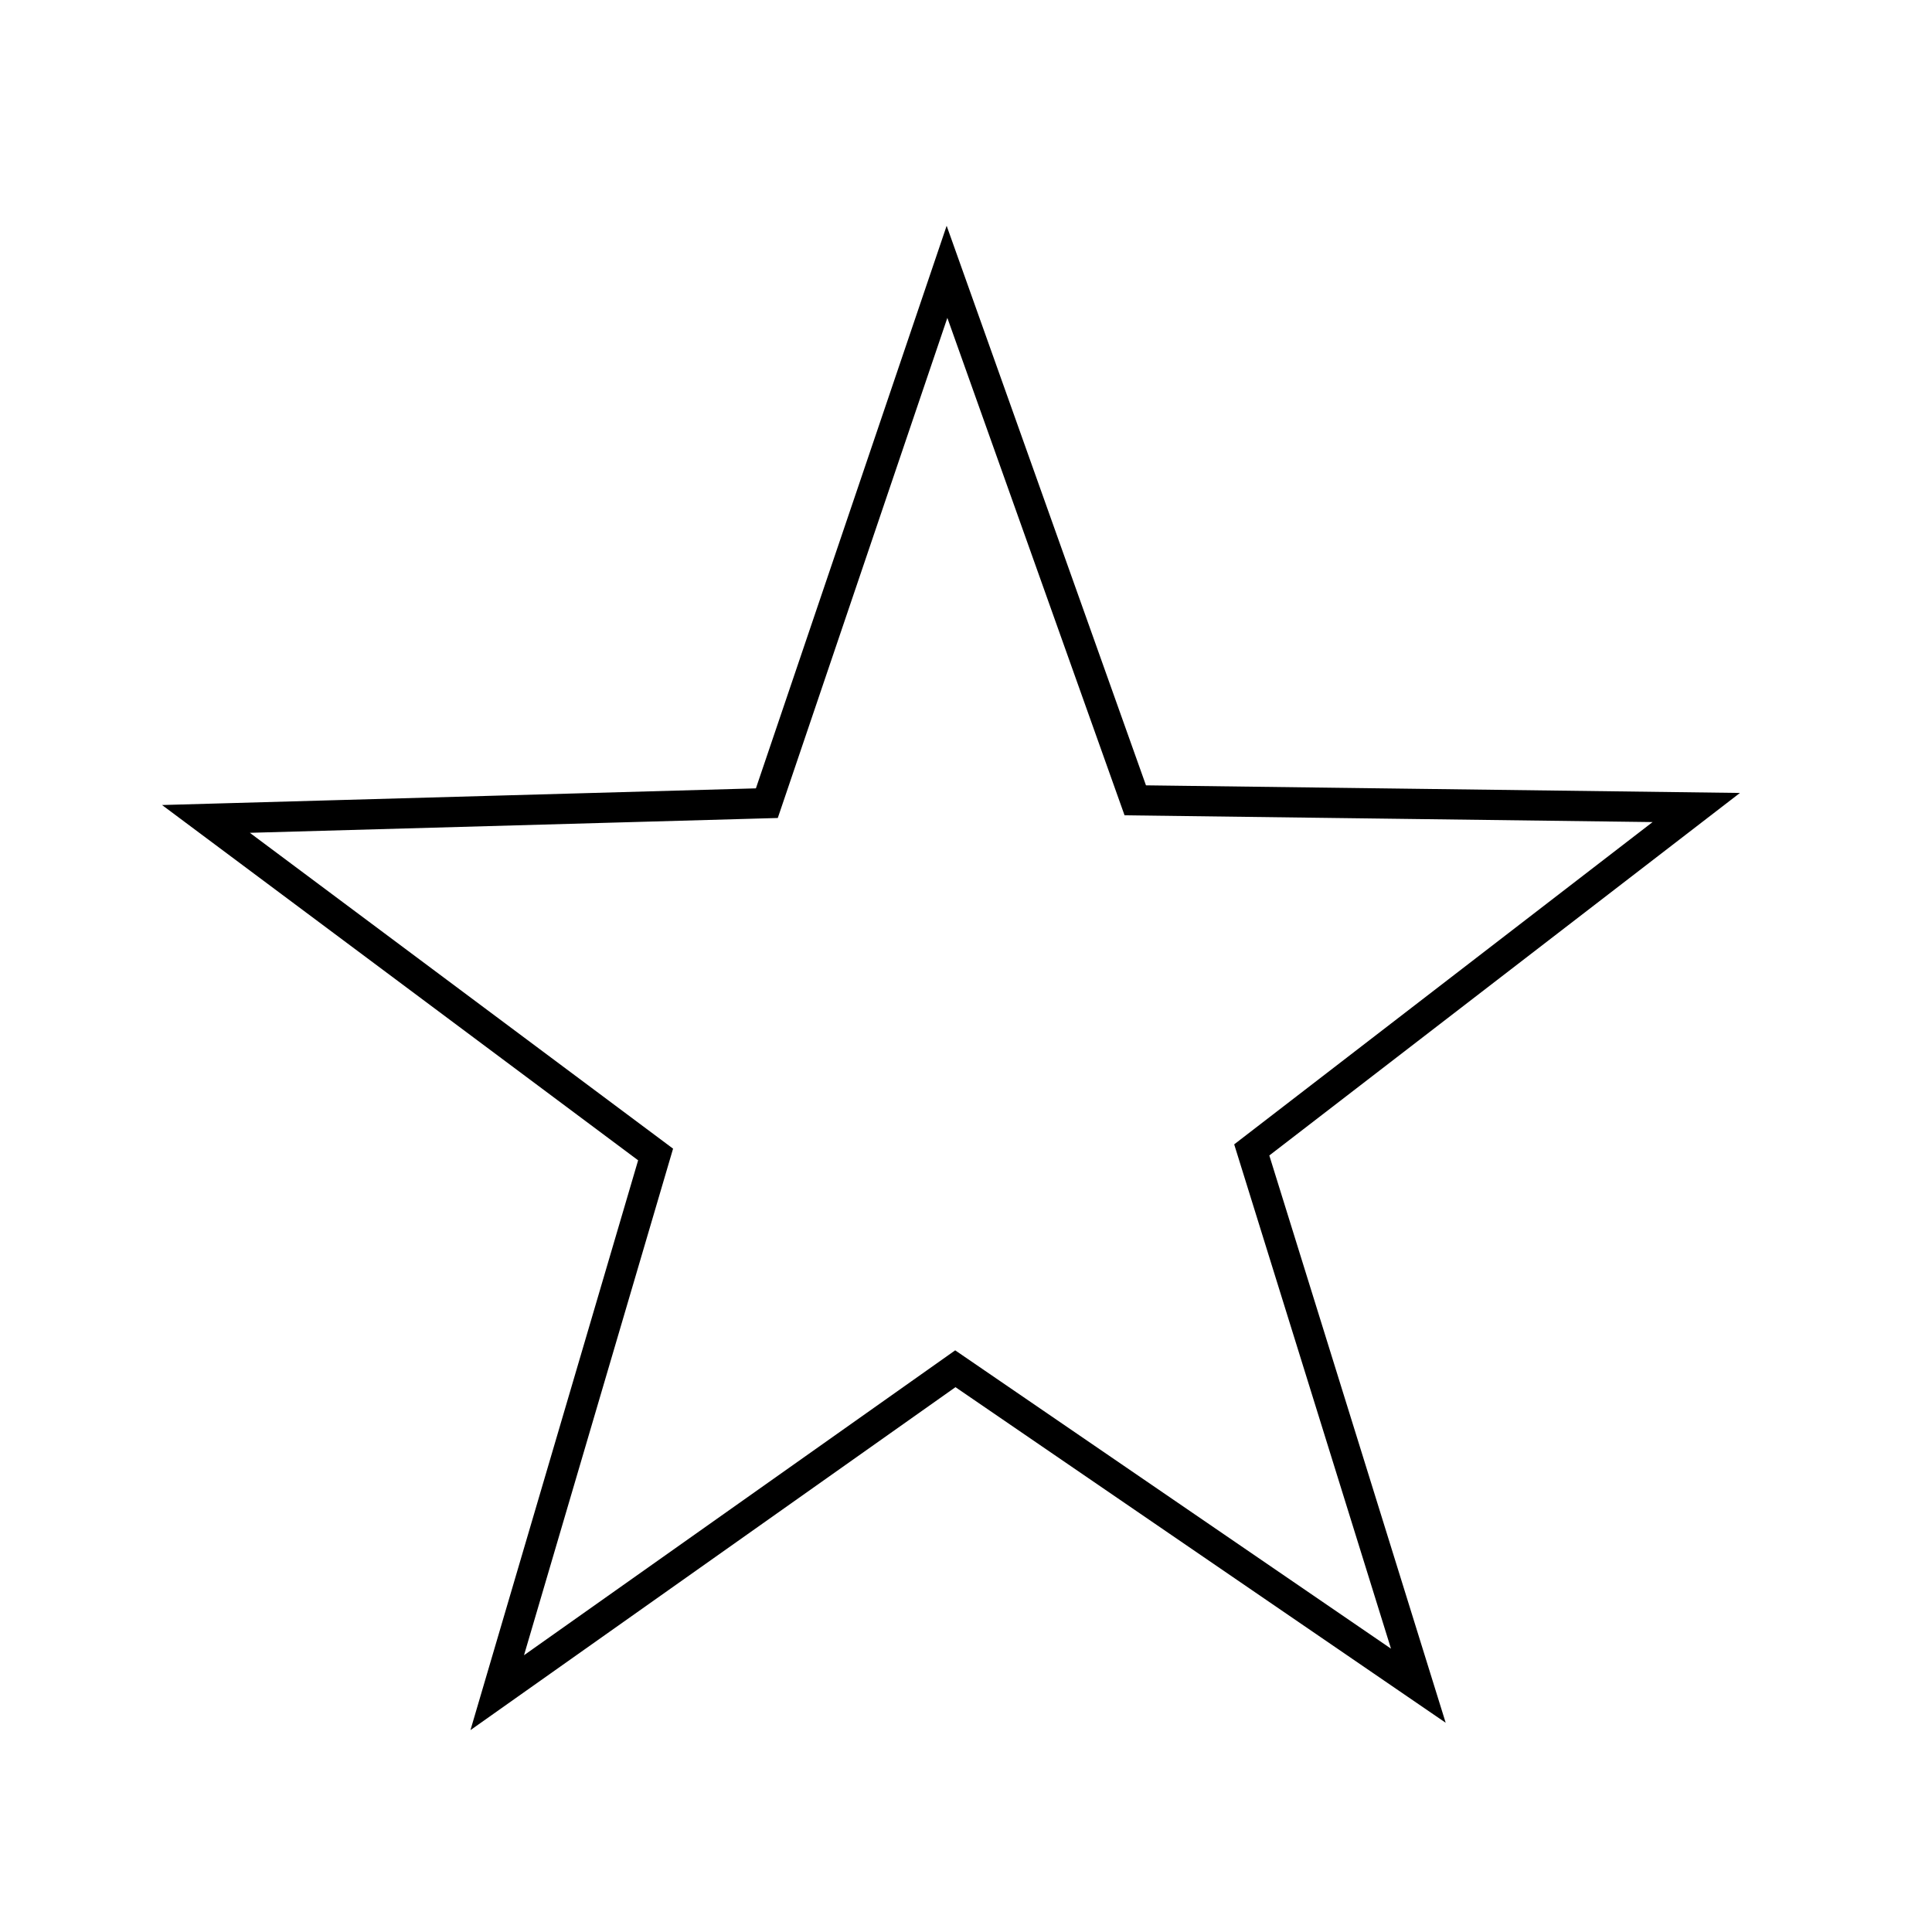
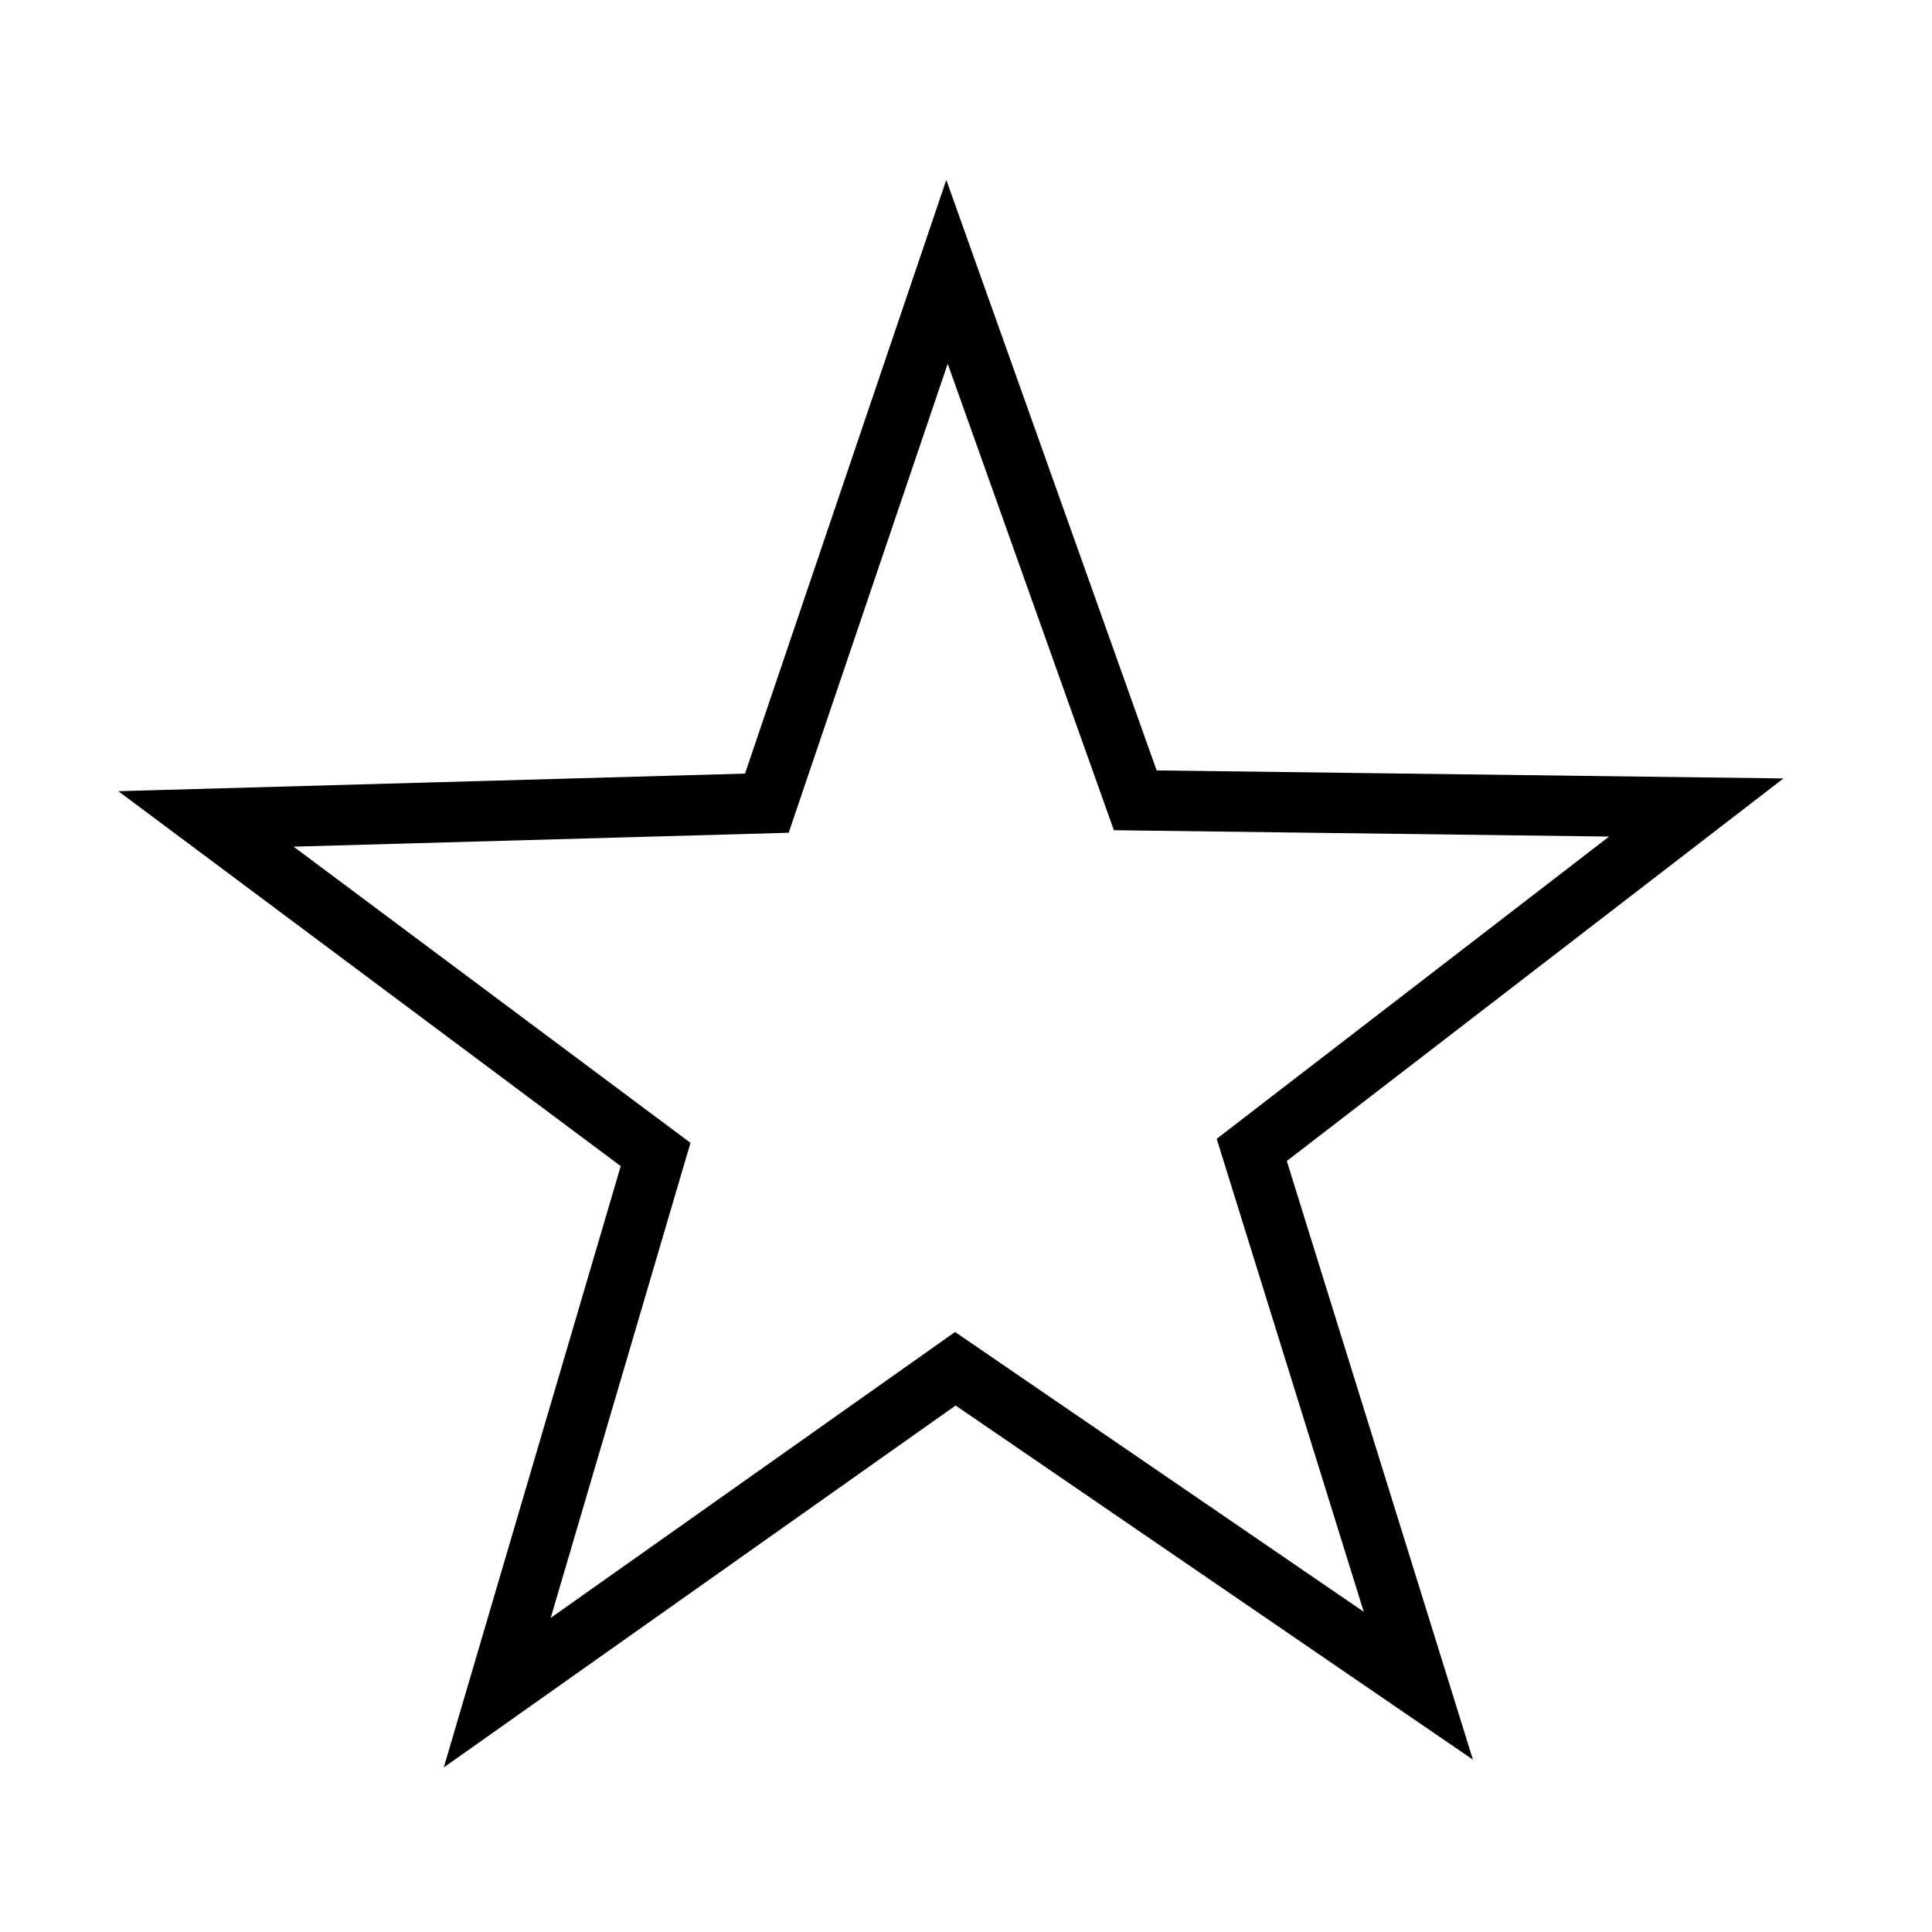
<svg xmlns="http://www.w3.org/2000/svg" width="64" height="64" viewBox="0 0 16.933 16.933" version="1.1" id="svg8">
  <defs id="defs2" />
  <g id="layer1" transform="translate(0,-280.0666)">
-     <path style="fill:none;stroke:#000000;stroke-width:0.265;stroke-opacity:1" id="path10" d="m 14.867,287.144 -3.896,3.001 1.46,4.696 -4.058,-2.778 -4.015,2.839 1.388,-4.717 -3.941,-2.941 4.916,-0.138 1.579,-4.657 1.65,4.632 z" />
+     <path style="fill:none;stroke:#000000;stroke-width:0.529;stroke-opacity:1;stroke-miterlimit:4;stroke-dasharray:none;stroke-linejoin:miter" id="path10" d="m 14.867,287.144 -3.896,3.001 1.46,4.696 -4.058,-2.778 -4.015,2.839 1.388,-4.717 -3.941,-2.941 4.916,-0.138 1.579,-4.657 1.65,4.632 z" />
  </g>
</svg>
